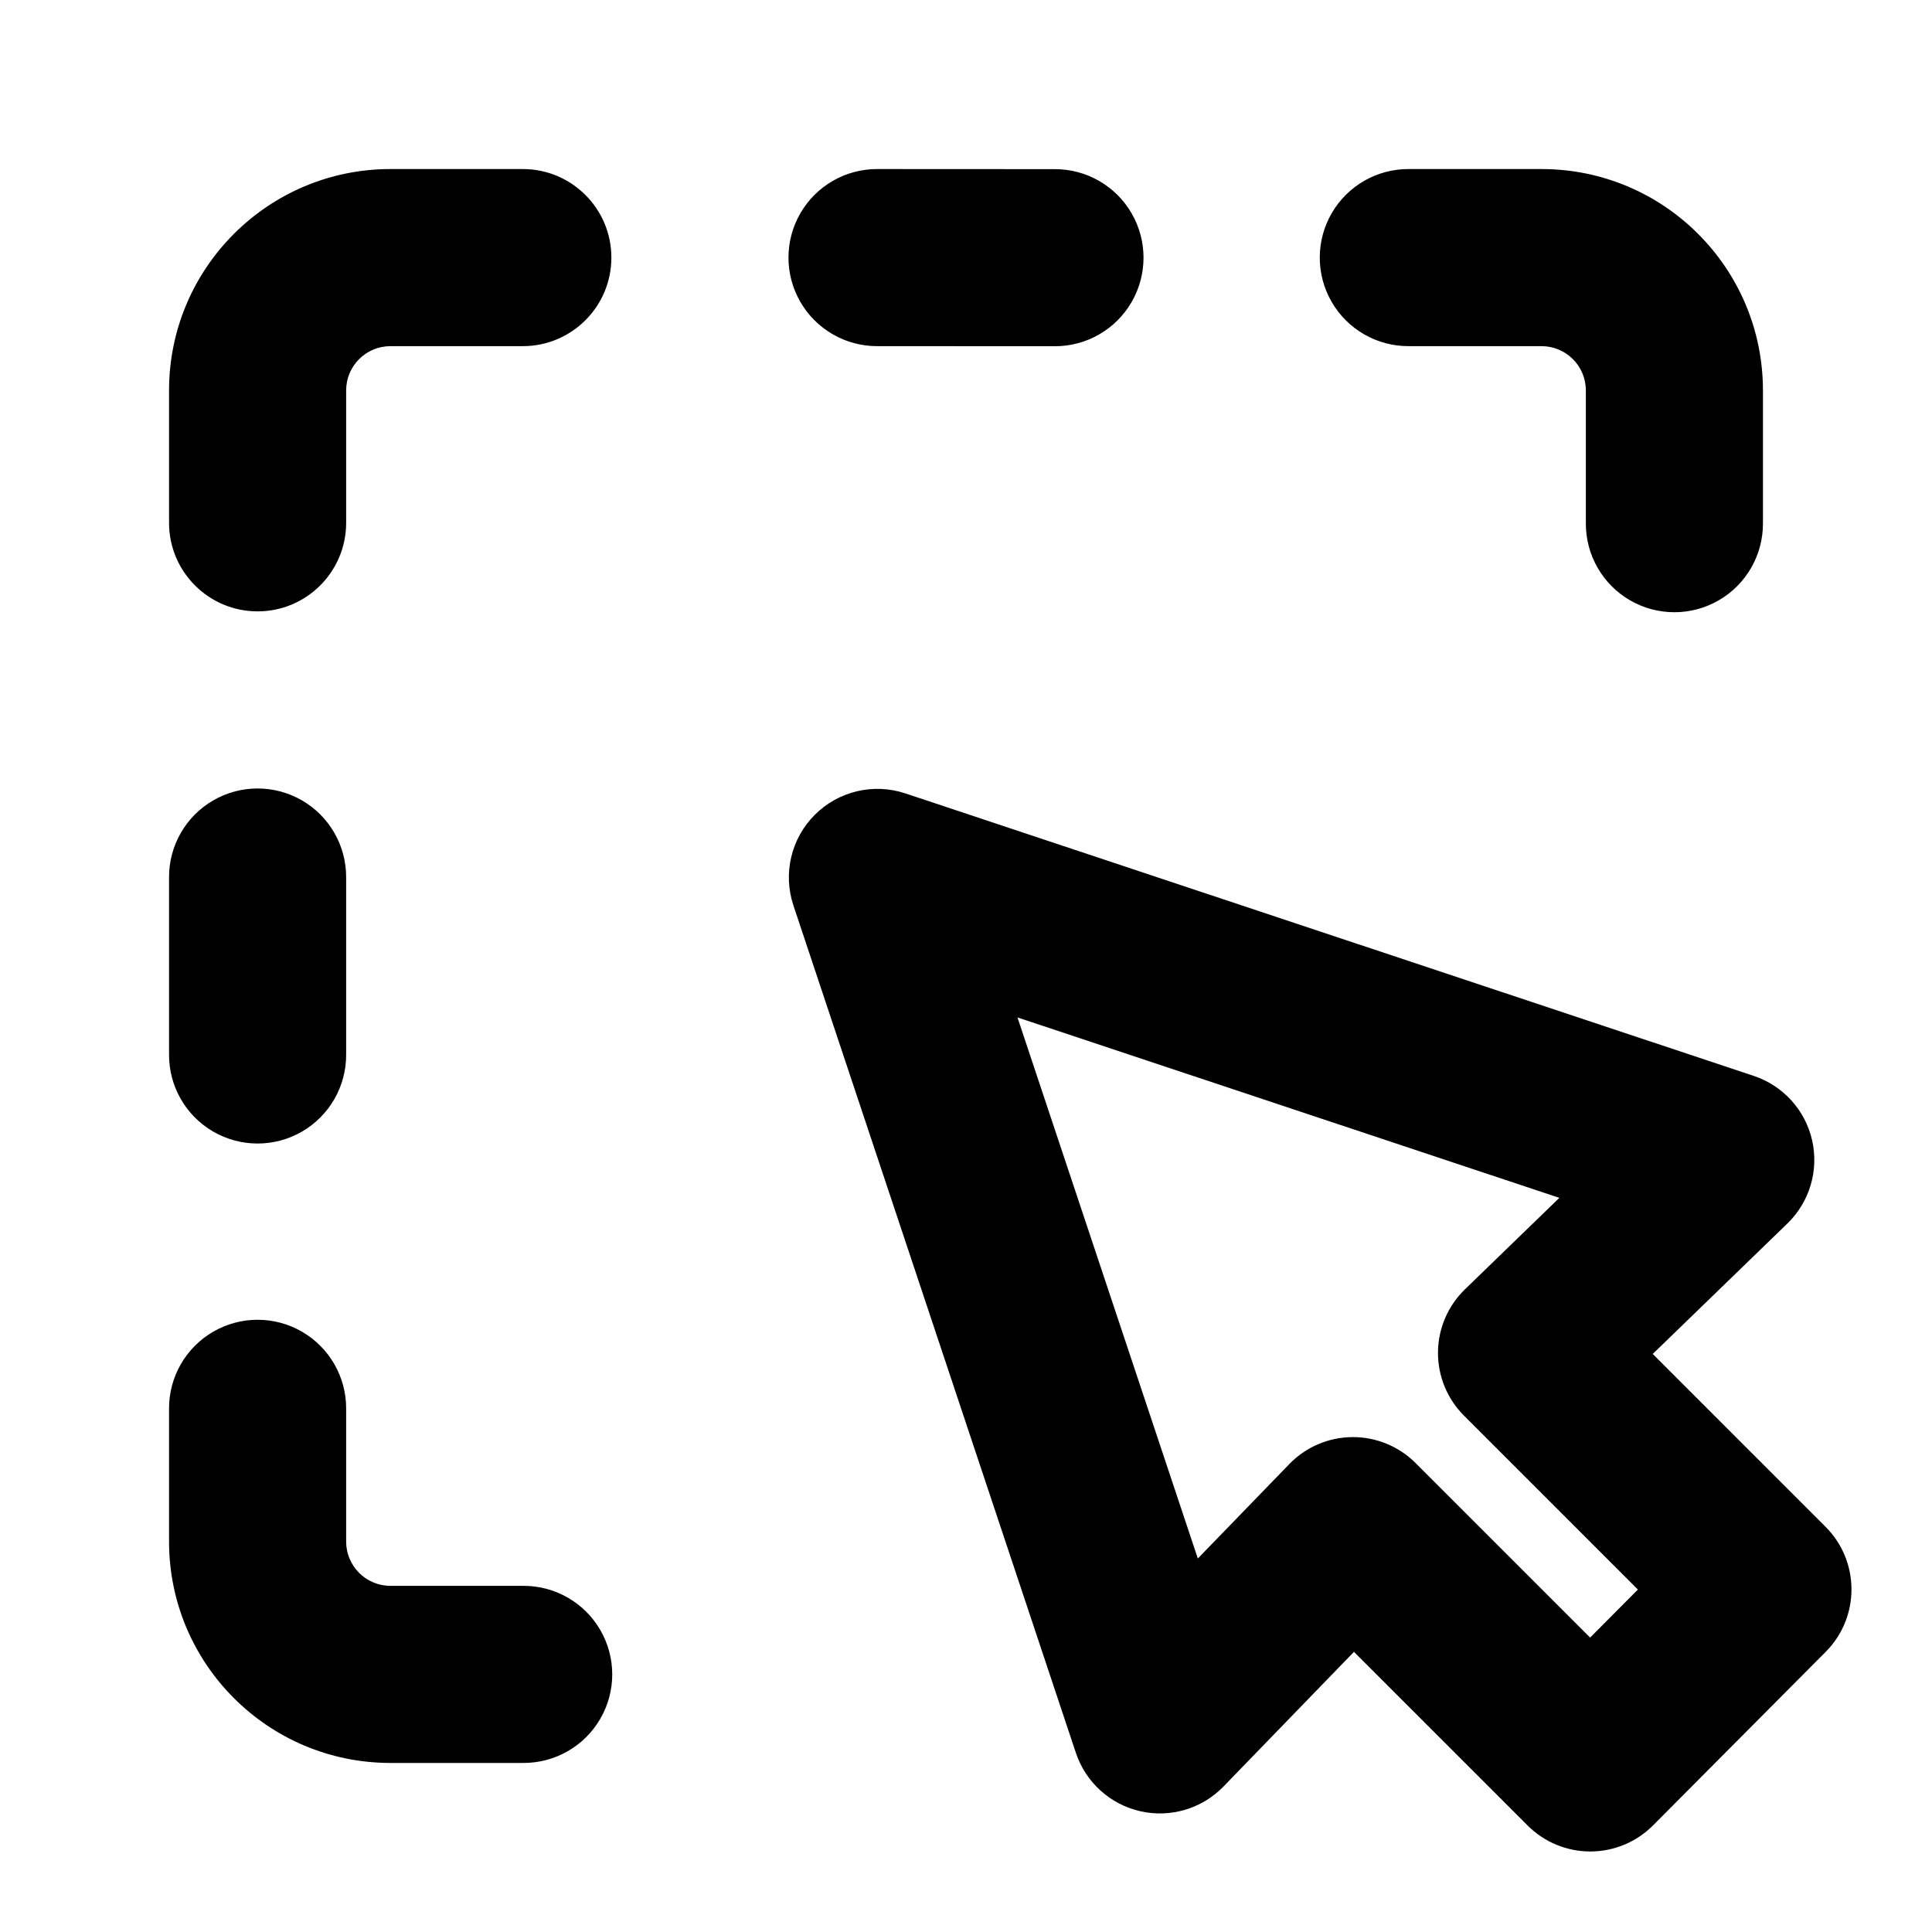
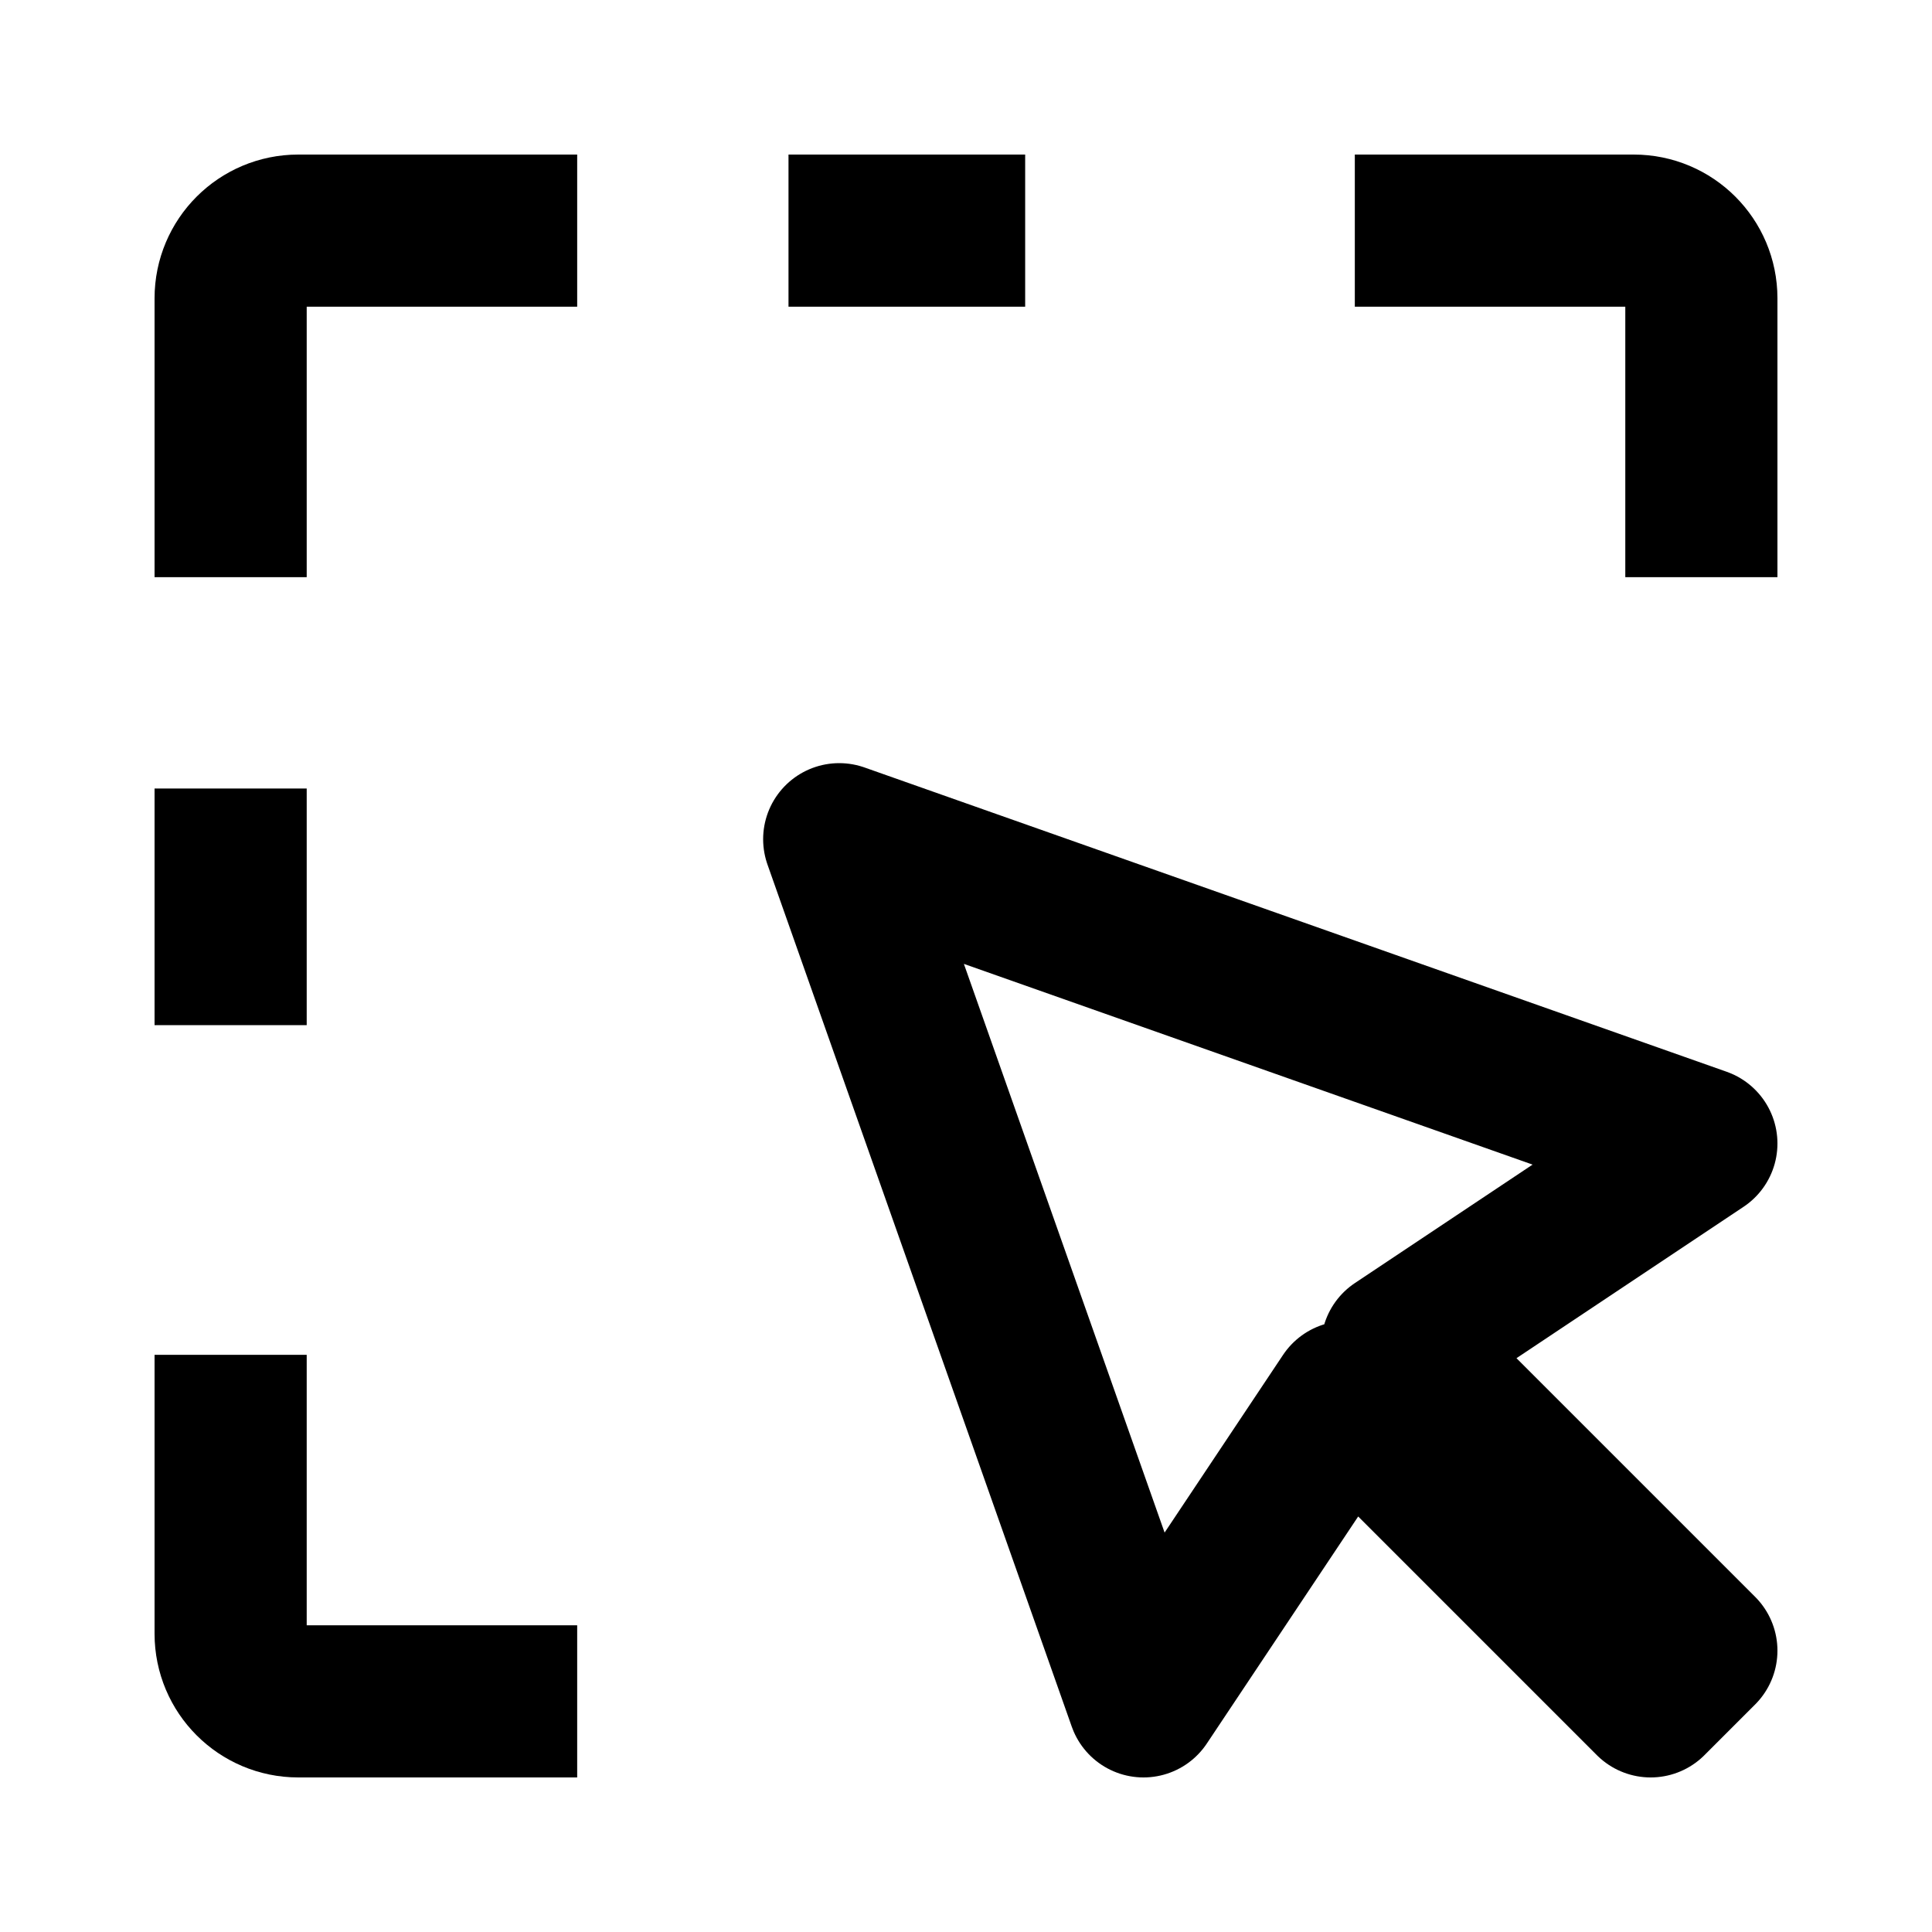
- <svg xmlns="http://www.w3.org/2000/svg" viewBox="0 0 1024 1024">
-   <path fill="currentColor" transform="translate(-51.2 -51.2) scale(1.1)" d="M213.333 234.667V298.667a42.667 42.667 0 0 1-85.333 0V234.667A106.667 106.667 0 0 1 234.667 128H298.667a42.667 42.667 0 0 1 0 85.333H234.667a21.333 21.333 0 0 0-21.333 21.333zM213.333 789.333a21.333 21.333 0 0 0 21.333 21.333H298.667a42.667 42.667 0 1 1 0 85.333H234.667A106.667 106.667 0 0 1 128 789.333V725.333a42.667 42.667 0 1 1 85.333 0zM725.333 213.333a42.667 42.667 0 1 1 0-85.333h64A106.667 106.667 0 0 1 896 234.667V298.667a42.667 42.667 0 1 1-85.333 0V234.667a21.333 21.333 0 0 0-21.333-21.333zM469.333 128l85.333 0.043a42.667 42.667 0 1 1 0 85.333L469.333 213.333a42.667 42.667 0 1 1 0-85.333zM213.333 469.333v85.333a42.667 42.667 0 1 1-85.333 0v-85.333a42.667 42.667 0 1 1 85.333 0zM782.549 865.92l83.2-83.627 30.251 30.08-30.165 30.165-113.92-113.92a42.667 42.667 0 0 1 0.469-60.8l96-93.013 29.696 30.635-13.483 40.491-408.747-136.107L469.333 469.333l40.491-13.483 136.107 408.32-40.491 13.483-30.635-29.696 93.013-96a42.667 42.667 0 0 1 60.8-0.469l114.347 114.347-30.165 30.165z m60.501 60.16a42.667 42.667 0 0 1-60.416 0.085l-114.347-114.347 30.165-30.165 30.635 29.696-93.013 96a42.667 42.667 0 0 1-71.125-16.213l-136.107-408.32a42.667 42.667 0 0 1 53.973-53.973l408.747 136.107a42.667 42.667 0 0 1 16.213 71.125l-96 93.013-29.696-30.635 30.165-30.165 113.92 113.92a42.667 42.667 0 0 1 0.085 60.245z" />
+ <svg xmlns="http://www.w3.org/2000/svg" viewBox="0 0 1024 1024" fill="none" stroke="currentColor" stroke-width="80.64" stroke-linejoin="round">
+   <path d="M305.92 122.24H158.08a35.84 35.84 0 0 0-35.84 35.84v147.84m295.68-183.68h125.44m174.72 0h147.84a35.84 35.84 0 0 1 35.84 35.84v147.84M122.24 417.92v125.44m0 174.72v147.84a35.84 35.84 0 0 0 35.84 35.84h147.84" />
+   <path d="m444.8 444.8 456.96 161.28-161.28 107.52 161.28 161.28-26.88 26.88-161.28-161.28-107.52 161.28Z" />
</svg>
